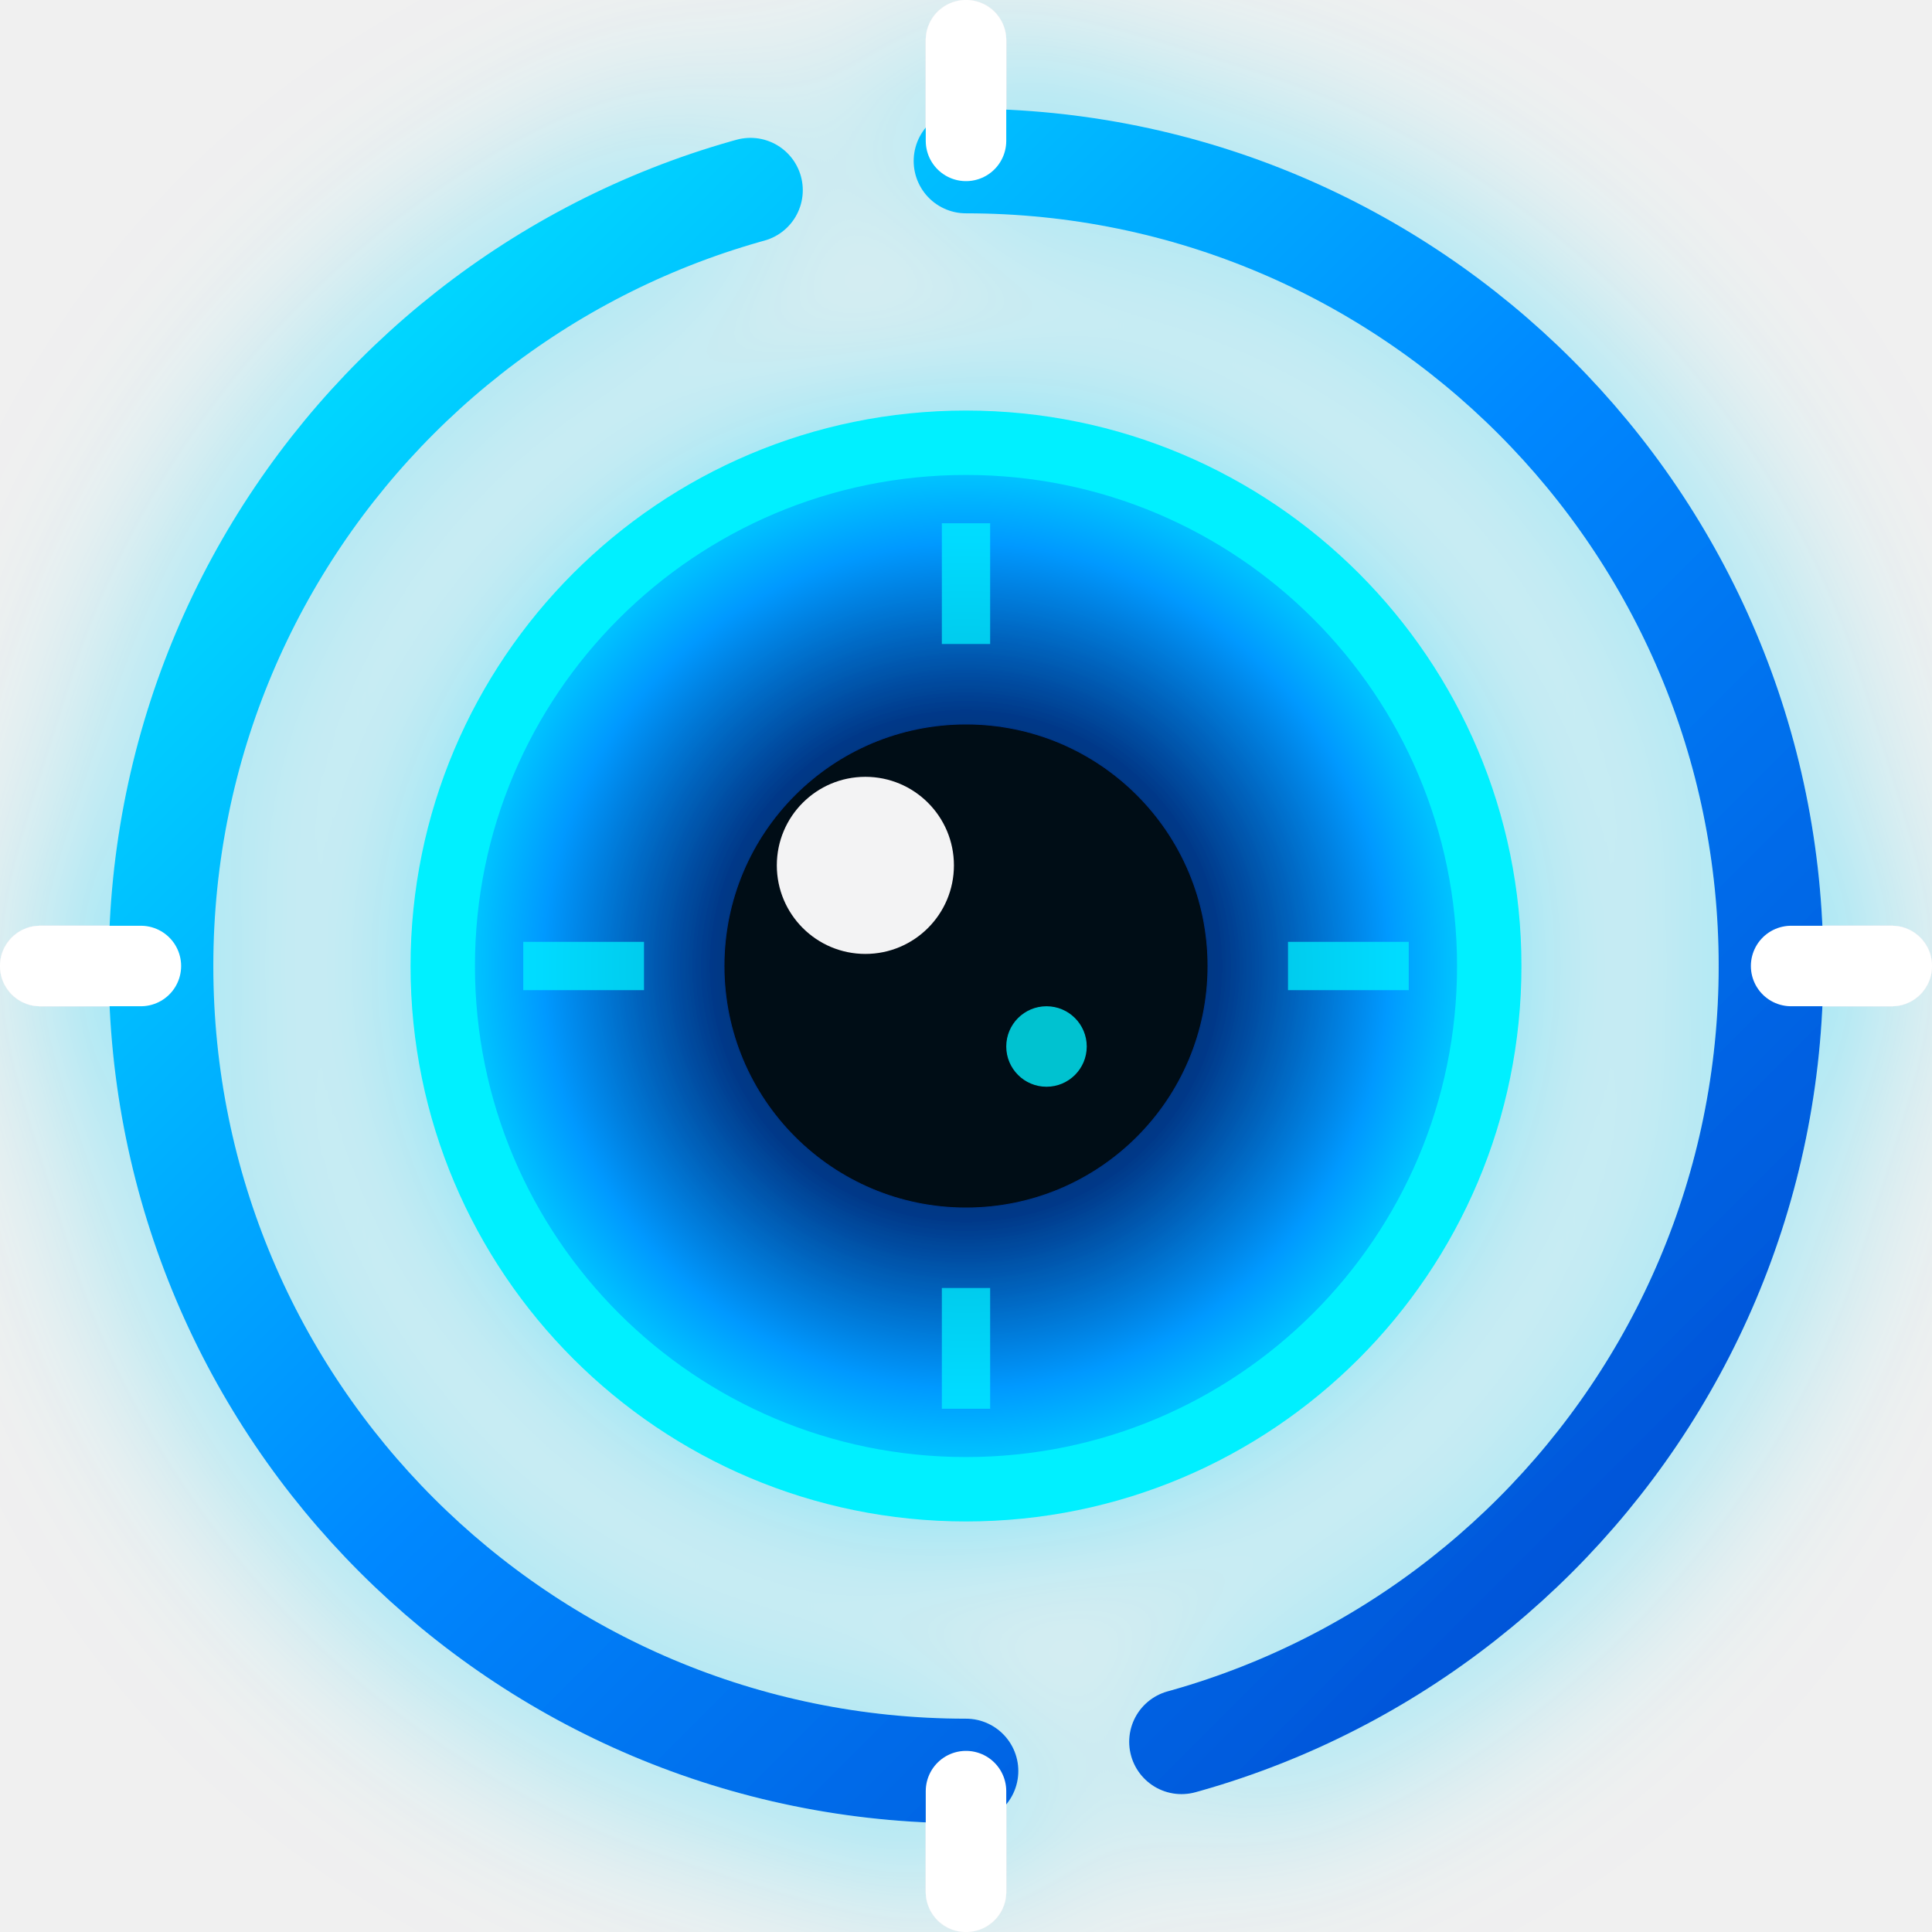
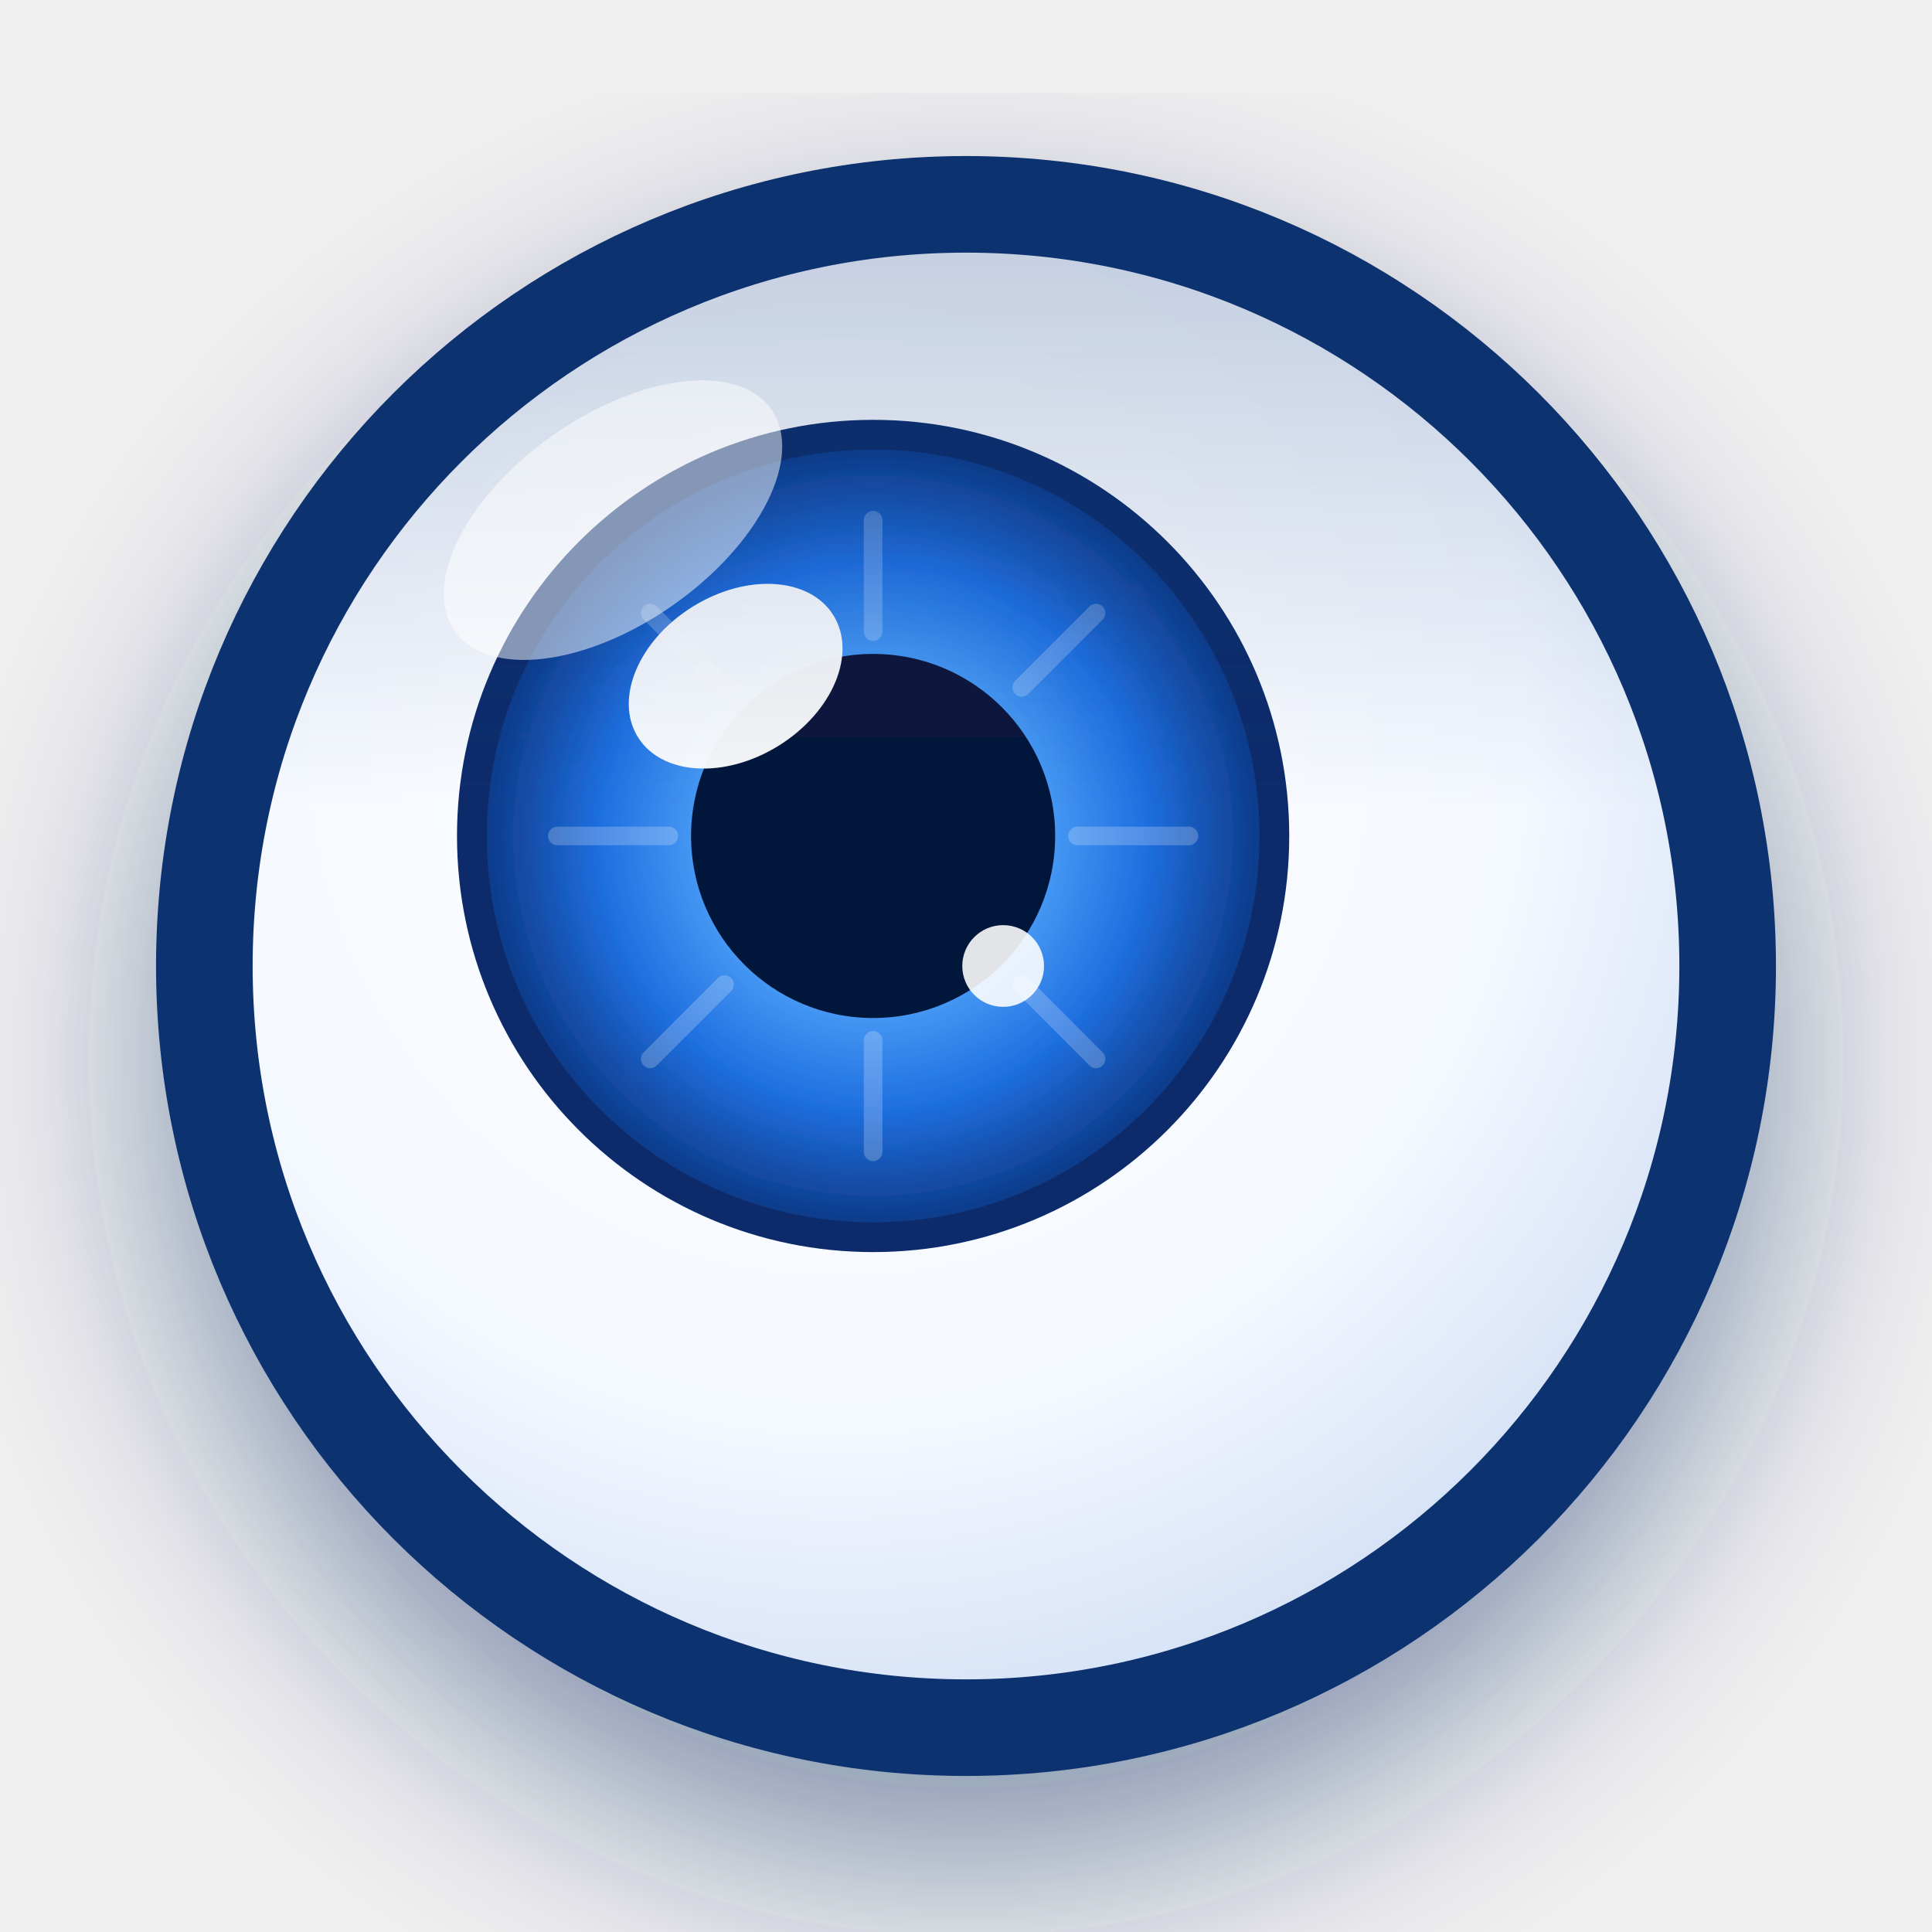
- <svg xmlns="http://www.w3.org/2000/svg" viewBox="0 0 48 48" fill="none">
+ <svg xmlns="http://www.w3.org/2000/svg" viewBox="0 0 52 52" fill="none">
  <defs>
-     <linearGradient id="orin-cyan-grad" x1="4" y1="4" x2="44" y2="44" gradientUnits="userSpaceOnUse">
-       <stop offset="0%" stop-color="#00f0ff" />
-       <stop offset="50%" stop-color="#0088ff" />
-       <stop offset="100%" stop-color="#0044cc" />
+     <radialGradient id="orin-eye-sclera" cx="42%" cy="36%" r="70%">
+       <stop offset="0%" stop-color="#ffffff" />
+       <stop offset="62%" stop-color="#f4f8ff" />
+       <stop offset="100%" stop-color="#c9d9f2" />
+     </radialGradient>
+     <radialGradient id="orin-eye-iris" cx="50%" cy="50%" r="50%">
+       <stop offset="0%" stop-color="#c6e6ff" />
+       <stop offset="30%" stop-color="#5eb0ff" />
+       <stop offset="68%" stop-color="#1f6fe0" />
+       <stop offset="100%" stop-color="#0b347e" />
+     </radialGradient>
+     <linearGradient id="orin-eye-shade" x1="0" y1="0" x2="0" y2="1">
+       <stop offset="0%" stop-color="#123a7a" stop-opacity="0.25" />
+       <stop offset="40%" stop-color="#123a7a" stop-opacity="0" />
    </linearGradient>
-     <radialGradient id="orin-iris-core" cx="24" cy="24" r="14" gradientUnits="userSpaceOnUse">
-       <stop offset="0%" stop-color="#001438" />
-       <stop offset="45%" stop-color="#003888" />
-       <stop offset="75%" stop-color="#0099ff" />
-       <stop offset="100%" stop-color="#00f0ff" />
-     </radialGradient>
-     <filter id="orin-logo-glow" x="-20%" y="-20%" width="140%" height="140%">
-       <feDropShadow dx="0" dy="0" stdDeviation="2.5" flood-color="#00d4ff" flood-opacity="0.6" />
+     <filter id="orin-eye-shadow" x="-20%" y="-20%" width="140%" height="140%">
+       <feDropShadow dx="0" dy="2.5" stdDeviation="3" flood-color="#06245e" flood-opacity="0.45" />
    </filter>
+     <clipPath id="orin-eye-clip">
+       <circle cx="26" cy="26" r="20.5" />
+     </clipPath>
  </defs>
-   <g filter="url(#orin-logo-glow)">
-     <path d="M24 4 A20 20 0 0 1 44 24" stroke="url(#orin-cyan-grad)" stroke-width="2.6" stroke-linecap="round" />
-     <path d="M44 24 A20 20 0 0 1 24 44" stroke="url(#orin-cyan-grad)" stroke-width="2.6" stroke-linecap="round" stroke-dasharray="26 6" />
-     <path d="M24 44 A20 20 0 0 1 4 24" stroke="url(#orin-cyan-grad)" stroke-width="2.6" stroke-linecap="round" />
-     <path d="M4 24 A20 20 0 0 1 24 4" stroke="url(#orin-cyan-grad)" stroke-width="2.6" stroke-linecap="round" stroke-dasharray="26 6" />
-     <line x1="24" y1="1" x2="24" y2="3.5" stroke="#ffffff" stroke-width="2" stroke-linecap="round" />
-     <line x1="47" y1="24" x2="44.5" y2="24" stroke="#ffffff" stroke-width="2" stroke-linecap="round" />
-     <line x1="24" y1="47" x2="24" y2="44.5" stroke="#ffffff" stroke-width="2" stroke-linecap="round" />
-     <line x1="1" y1="24" x2="3.5" y2="24" stroke="#ffffff" stroke-width="2" stroke-linecap="round" />
-     <circle cx="24" cy="24" r="13" fill="url(#orin-iris-core)" stroke="#00f0ff" stroke-width="1.6" />
-     <circle cx="24" cy="24" r="6" fill="#040914" />
-     <circle cx="21.5" cy="21.5" r="2.2" fill="#ffffff" opacity="0.95" />
-     <circle cx="26" cy="26" r="1" fill="#00f0ff" opacity="0.8" />
-     <line x1="24" y1="13" x2="24" y2="16" stroke="#00f0ff" stroke-width="1.2" opacity="0.75" />
-     <line x1="24" y1="32" x2="24" y2="35" stroke="#00f0ff" stroke-width="1.2" opacity="0.75" />
-     <line x1="13" y1="24" x2="16" y2="24" stroke="#00f0ff" stroke-width="1.2" opacity="0.75" />
-     <line x1="32" y1="24" x2="35" y2="24" stroke="#00f0ff" stroke-width="1.2" opacity="0.75" />
+   <g filter="url(#orin-eye-shadow)">
+     <g clip-path="url(#orin-eye-clip)">
+       <circle cx="26" cy="26" r="21" fill="url(#orin-eye-sclera)" />
+       <g id="orin-eye-iris-group">
+         <circle cx="23.5" cy="22.5" r="10.8" fill="url(#orin-eye-iris)" />
+         <circle cx="23.5" cy="22.5" r="10.8" fill="none" stroke="#0a2c6b" stroke-width="0.8" />
+         <g stroke="#ffffff" stroke-opacity="0.22" stroke-width="0.5" stroke-linecap="round">
+           <line x1="23.5" y1="14" x2="23.5" y2="17" />
+           <line x1="23.5" y1="28" x2="23.5" y2="31" />
+           <line x1="15" y1="22.5" x2="18" y2="22.5" />
+           <line x1="29" y1="22.5" x2="32" y2="22.5" />
+           <line x1="17.5" y1="16.5" x2="19.5" y2="18.5" />
+           <line x1="27.5" y1="26.5" x2="29.5" y2="28.5" />
+           <line x1="17.5" y1="28.5" x2="19.5" y2="26.5" />
+           <line x1="27.5" y1="18.5" x2="29.5" y2="16.5" />
+         </g>
+         <circle cx="23.5" cy="22.5" r="4.9" fill="#06173a" />
+         <ellipse cx="19.8" cy="18.2" rx="3.1" ry="2.2" fill="#ffffff" opacity="0.96" transform="rotate(-32 19.8 18.2)" />
+         <circle cx="27" cy="26" r="1.1" fill="#ffffff" opacity="0.88" />
+       </g>
+       <rect x="5" y="5" width="42" height="42" fill="url(#orin-eye-shade)" />
+       <ellipse cx="16.5" cy="14" rx="5.2" ry="2.8" fill="#ffffff" opacity="0.5" transform="rotate(-35 16.5 14)" />
+     </g>
+     <circle cx="26" cy="26" r="20.5" fill="none" stroke="#0f3270" stroke-width="2.6" />
  </g>
</svg>
